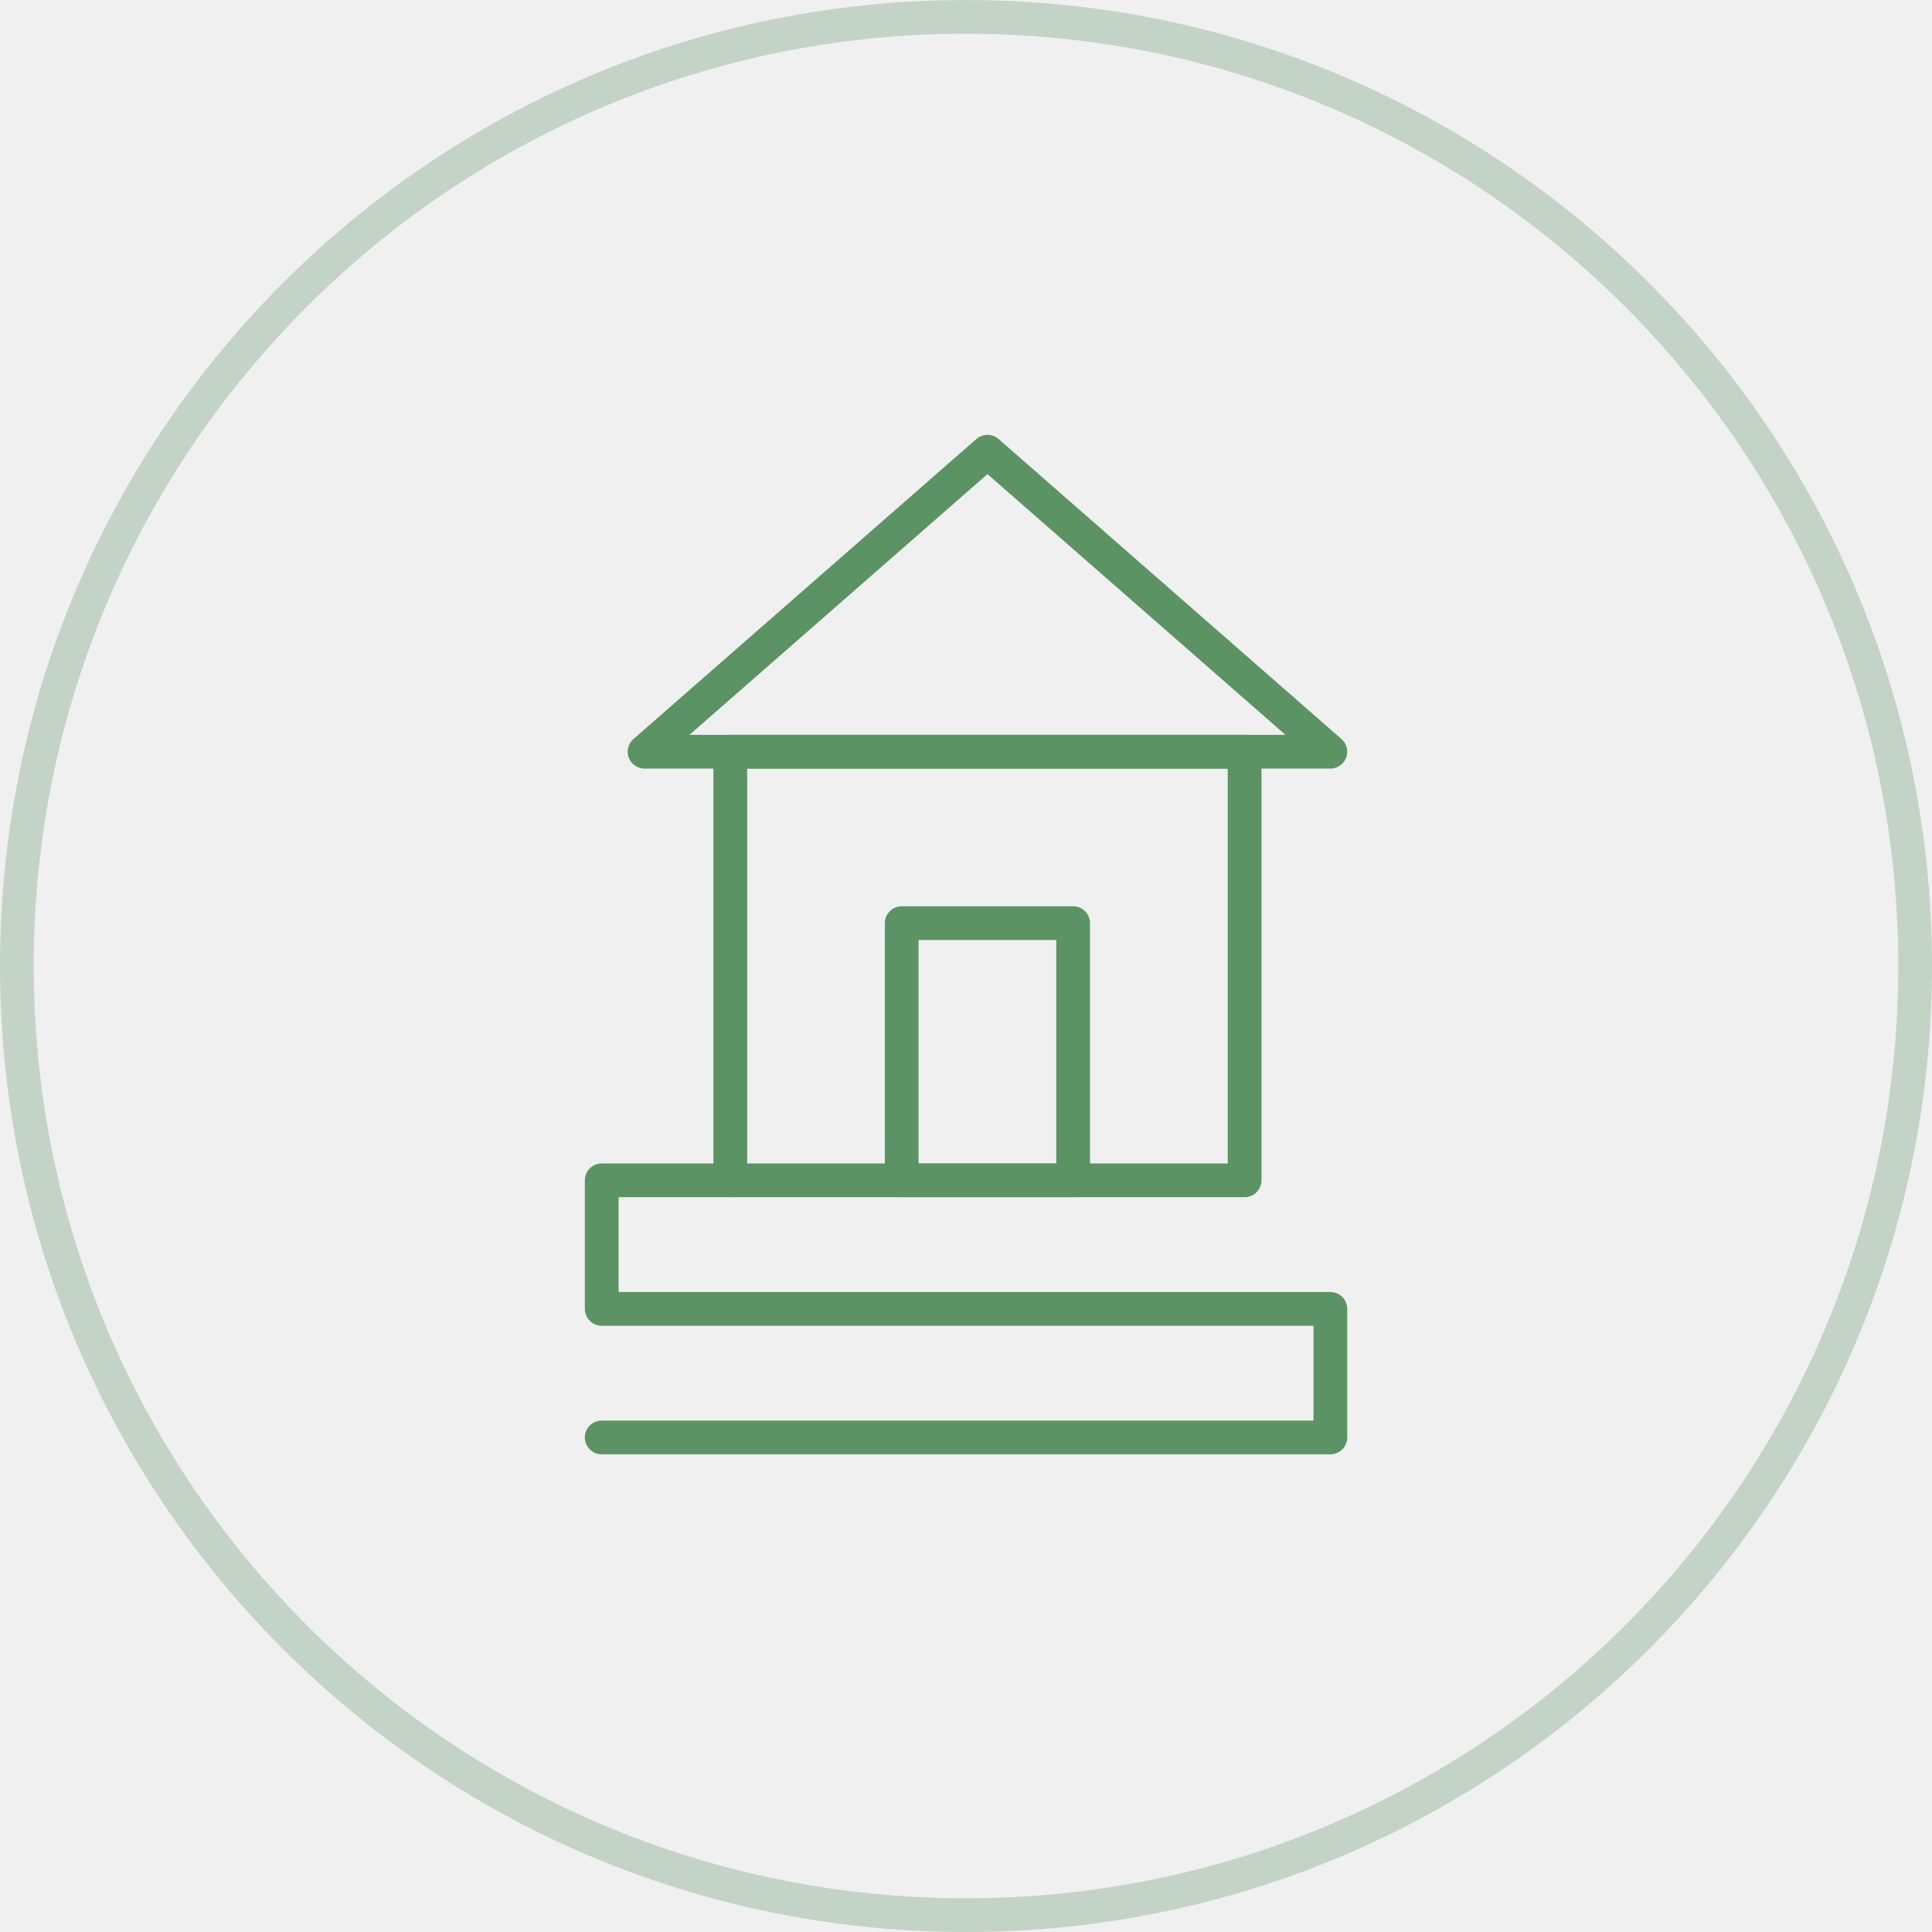
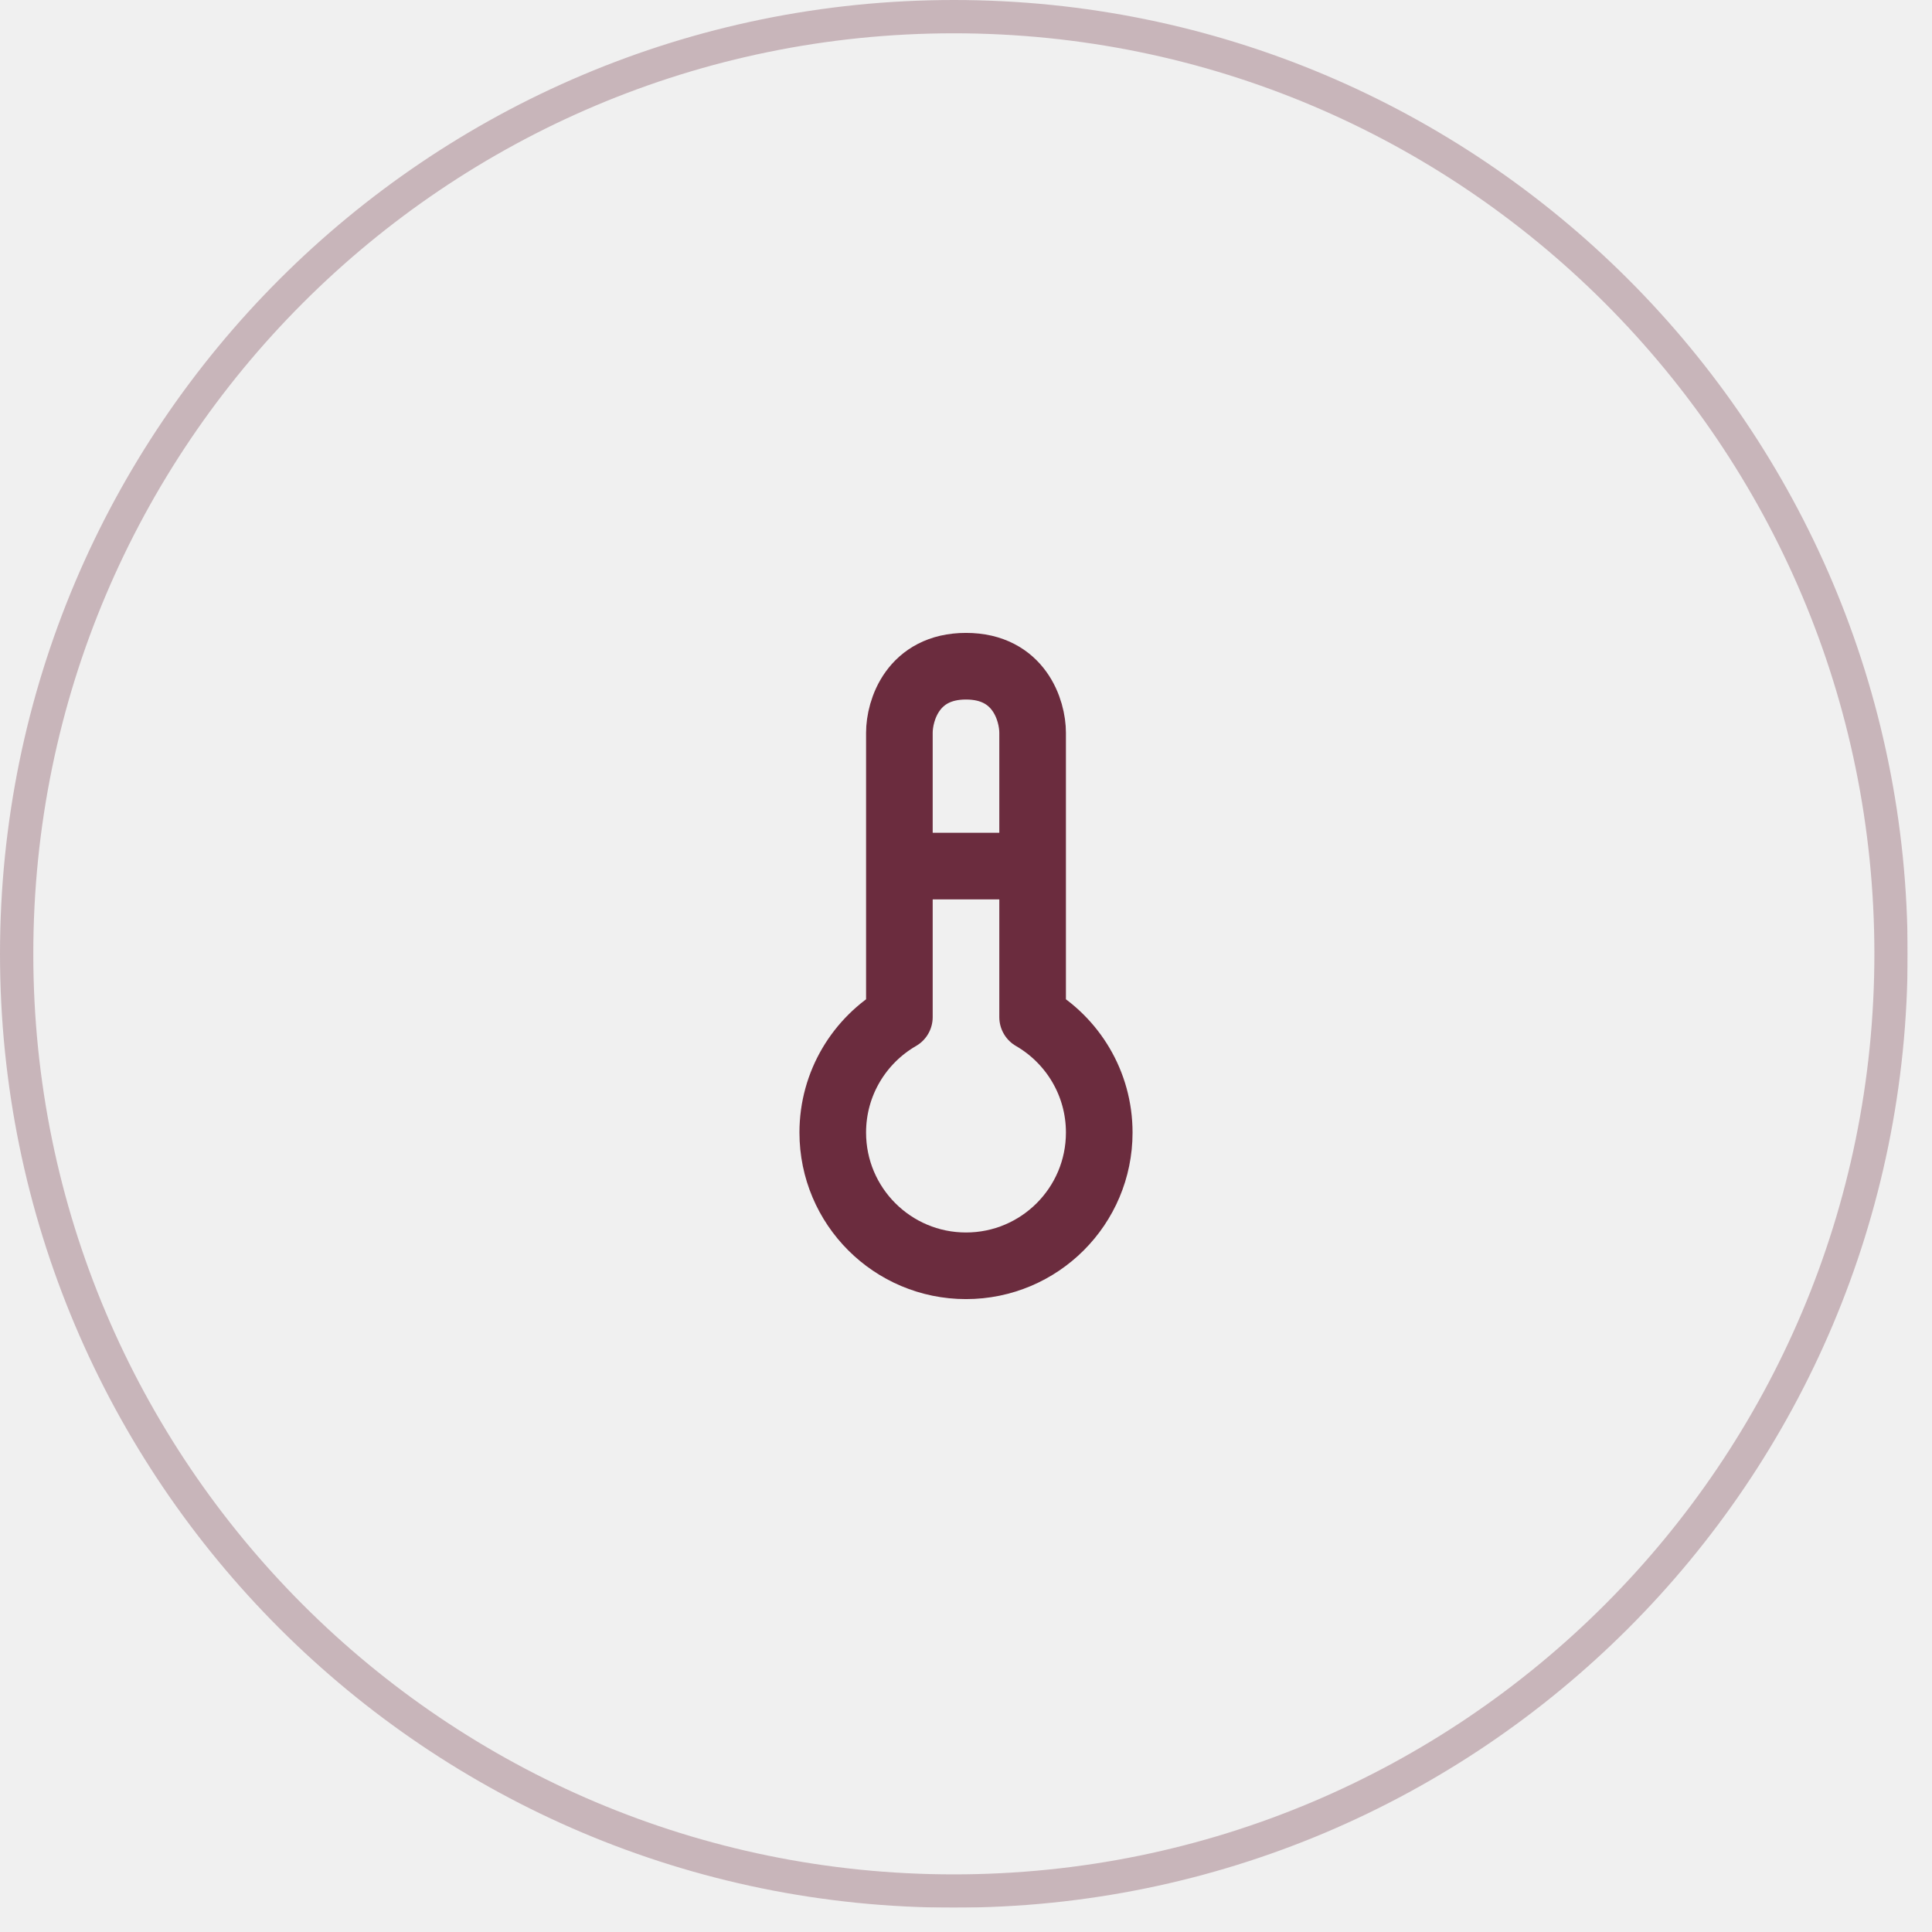
- <svg xmlns="http://www.w3.org/2000/svg" width="57.27" height="57.27" viewBox="0 0 57.27 57.27">
-   <g id="Raggruppa_63" data-name="Raggruppa 63" transform="translate(-3721.658 -364.681)">
-     <circle id="Ellisse_7" data-name="Ellisse 7" cx="28.135" cy="28.135" r="28.135" transform="translate(3722.158 365.181)" fill="none" stroke="#5c9364" stroke-width="1" opacity="0.3" />
-     <g id="Raggruppa_62" data-name="Raggruppa 62">
-       <g id="Raggruppa_61" data-name="Raggruppa 61">
-         <path id="Tracciato_34" data-name="Tracciato 34" d="M3740.765,386.964l10.164-8.893,10.164,8.893Z" fill="none" stroke="#5c9364" stroke-linecap="round" stroke-linejoin="round" stroke-width="1" />
-         <rect id="Rettangolo_20" data-name="Rettangolo 20" width="15.246" height="12.705" transform="translate(3743.306 386.964)" fill="none" stroke="#5c9364" stroke-linecap="round" stroke-linejoin="round" stroke-width="1" />
-         <path id="Tracciato_35" data-name="Tracciato 35" d="M3743.306,399.669h-3.812v3.811h21.6v3.811h-21.6" fill="none" stroke="#5c9364" stroke-linecap="round" stroke-linejoin="round" stroke-width="1" />
-         <rect id="Rettangolo_21" data-name="Rettangolo 21" width="5.082" height="7.623" transform="translate(3748.387 392.046)" fill="none" stroke="#5c9364" stroke-linecap="round" stroke-linejoin="round" stroke-width="1" />
-       </g>
+ <svg xmlns="http://www.w3.org/2000/svg" width="58" height="58" viewBox="0 0 58 58" fill="none">
+   <g clip-path="url(#clip0_15_272)">
+     <g opacity="0.3">
+       <path d="M28.635 56.77C44.173 56.77 56.77 44.173 56.77 28.635C56.77 13.097 44.173 0.5 28.635 0.5C13.097 0.5 0.5 13.097 0.5 28.635C0.5 44.173 13.097 56.77 28.635 56.77Z" stroke="#6B2C3E" />
    </g>
+     <path d="M31 26V22C31 21.333 30.6 20 29 20C27.4 20 27 21.333 27 22V30.535C25.804 31.227 25 32.519 25 34C25 36.209 26.791 38 29 38C31.209 38 33 36.209 33 34C33 32.519 32.196 31.227 31 30.535V26ZM31 26H27" stroke="#6B2C3E" stroke-width="2" stroke-linecap="round" stroke-linejoin="round" />
  </g>
+   <defs>
+     <clipPath id="clip0_15_272">
+       <rect width="57.27" height="57.27" fill="white" />
+     </clipPath>
+   </defs>
</svg>
